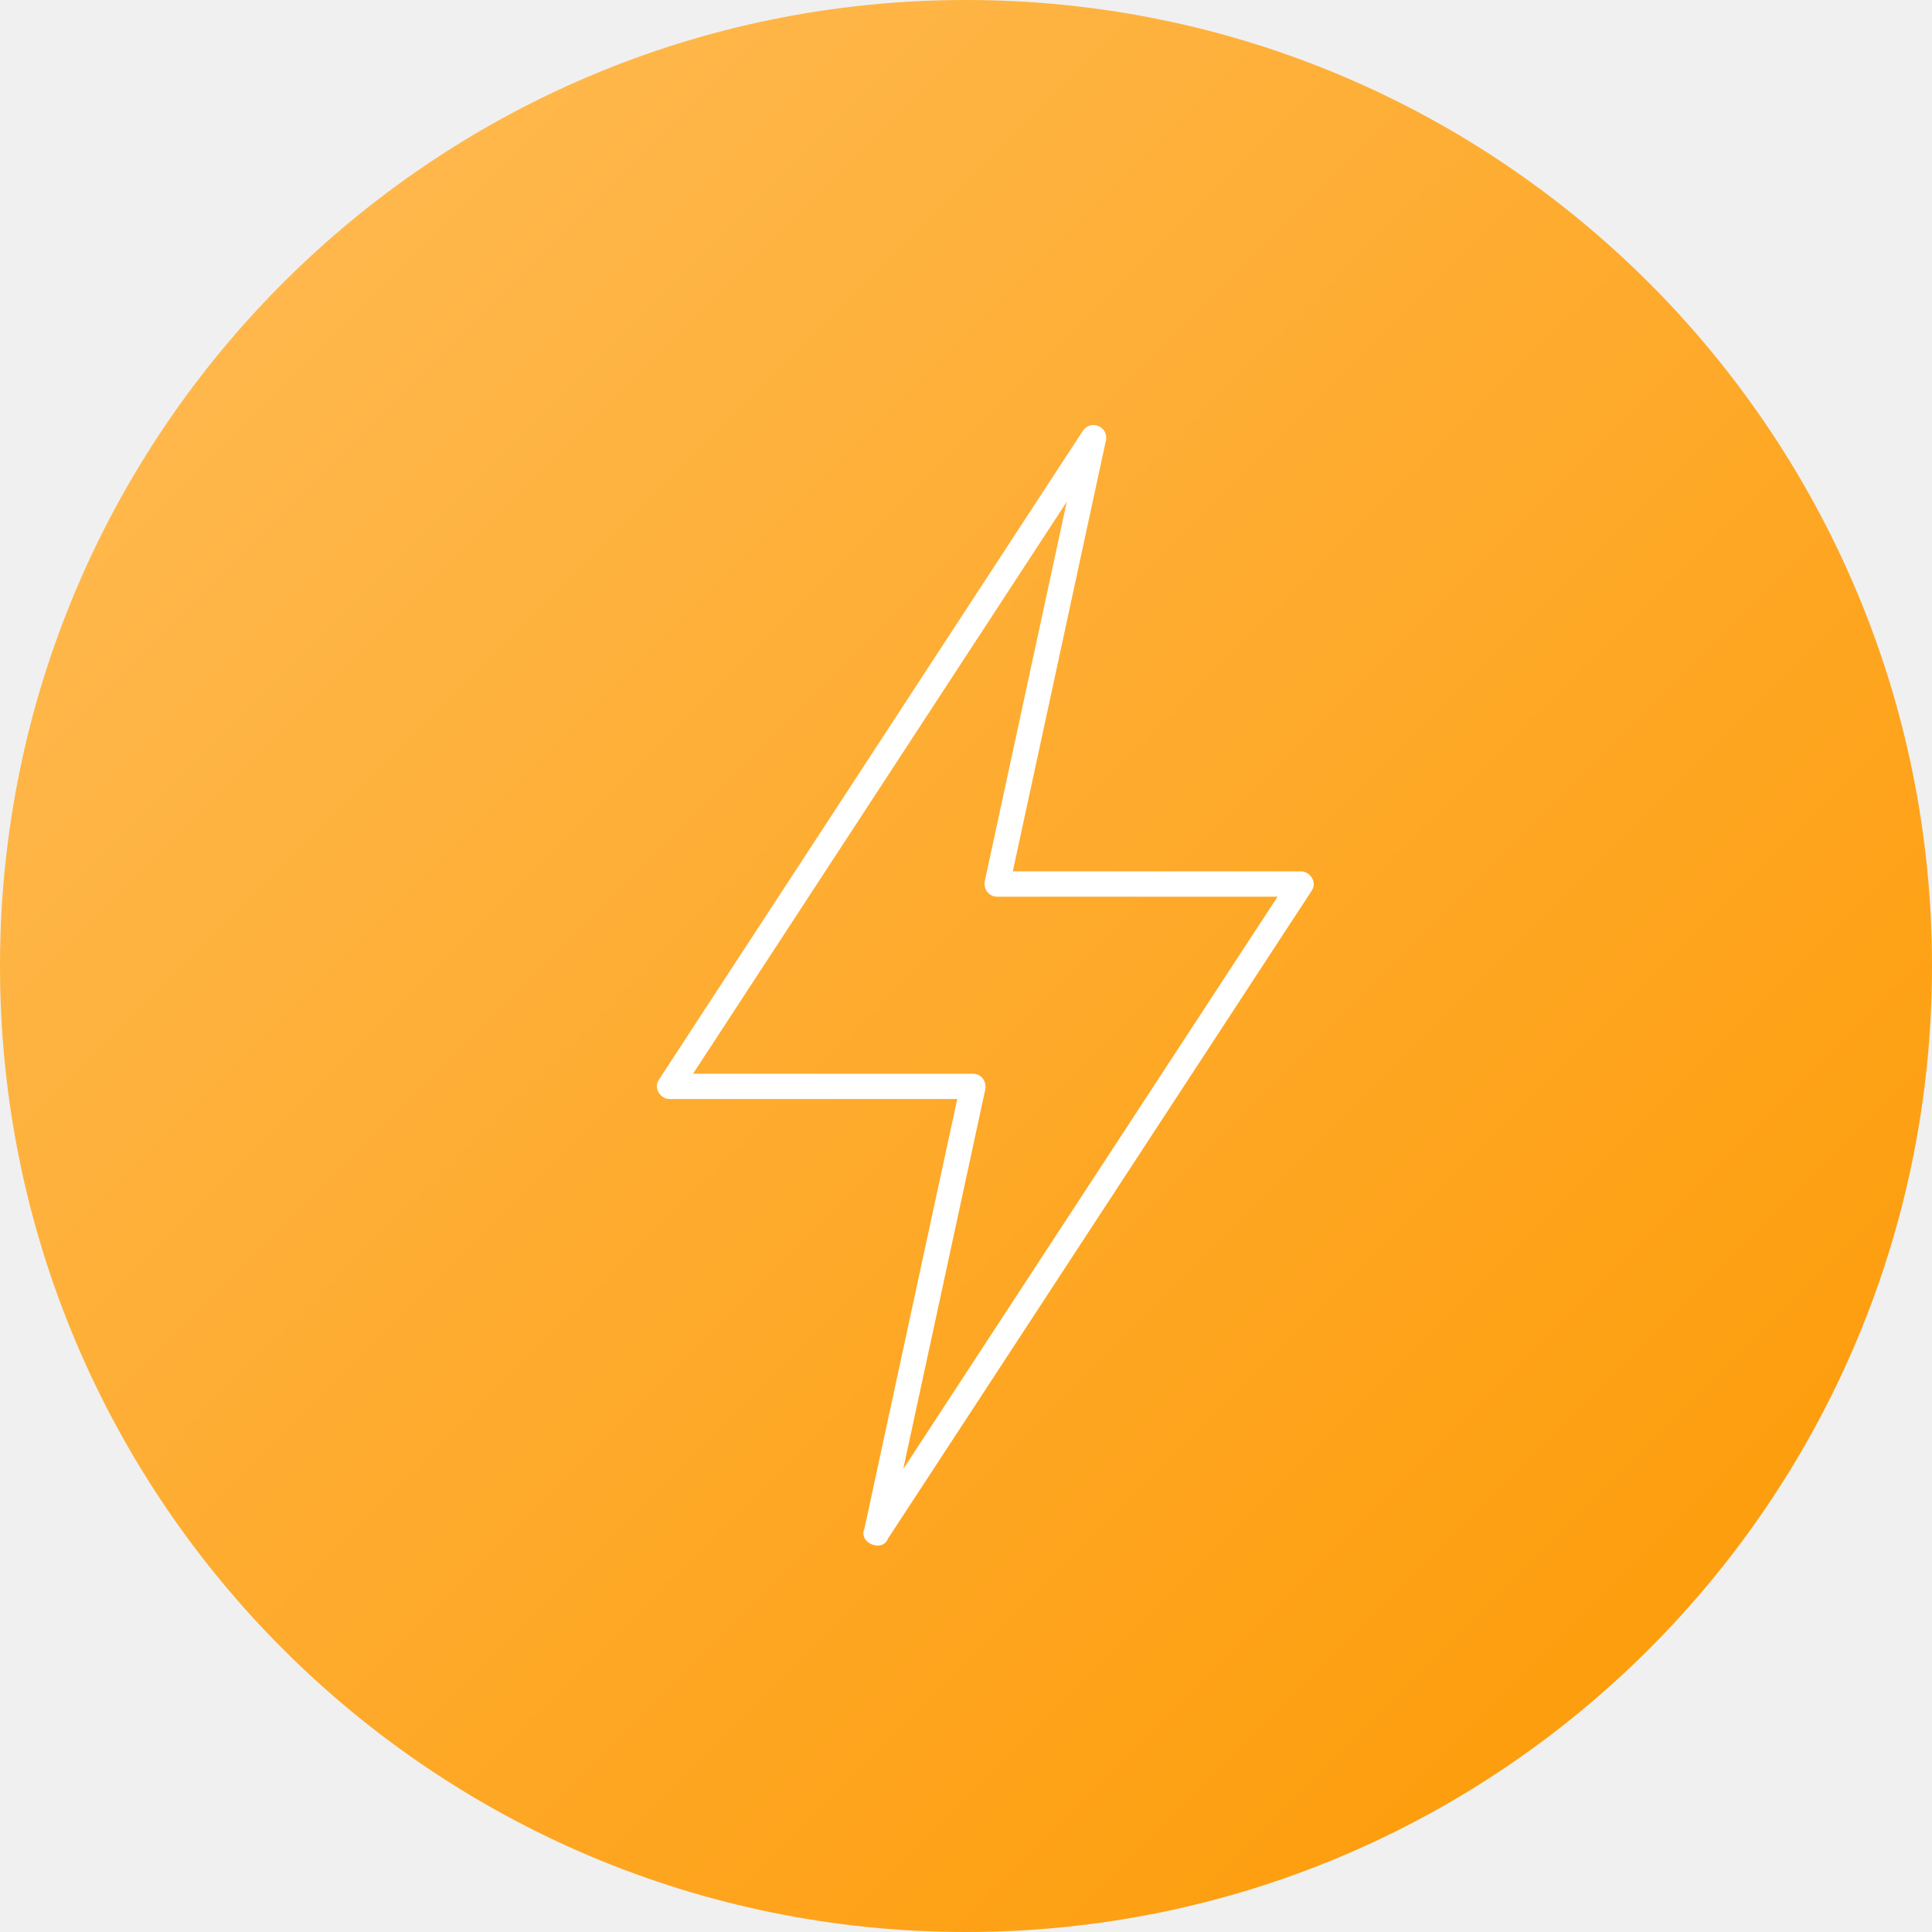
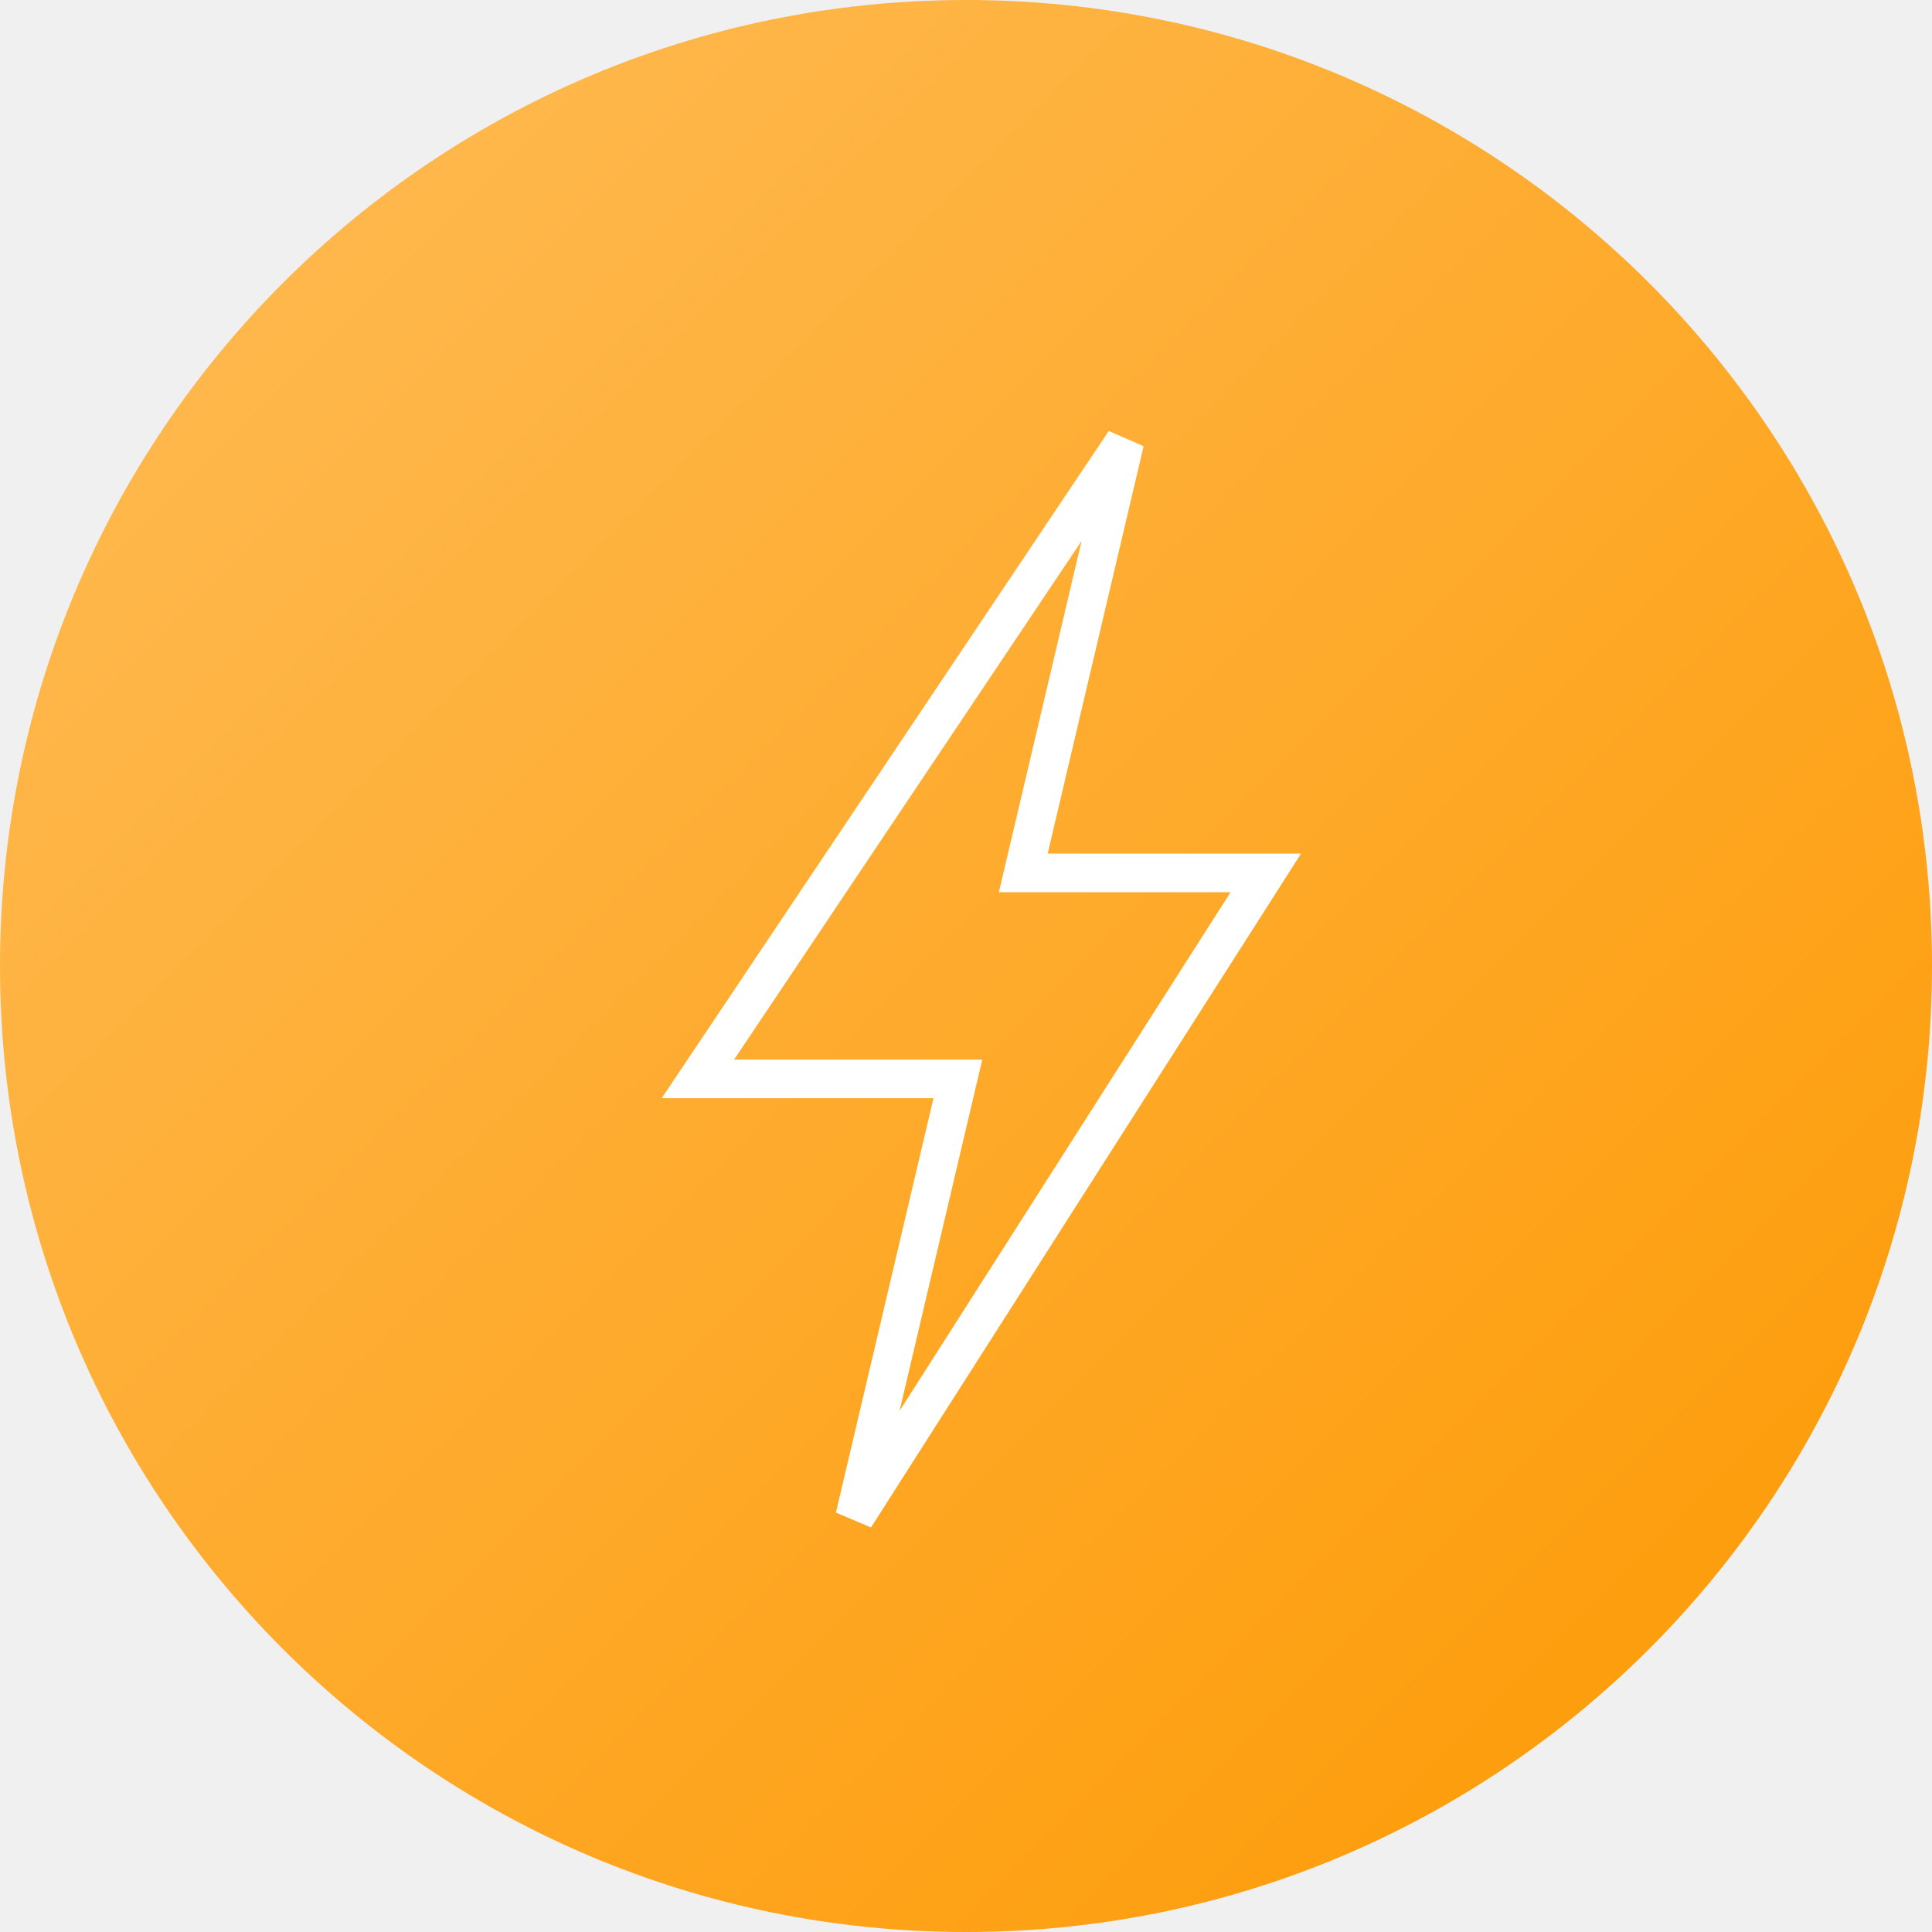
<svg xmlns="http://www.w3.org/2000/svg" width="50" height="50" viewBox="0 0 50 50">
  <defs>
-     <linearGradient id="b" x1="0%" y1="0%" y2="100%">
+     <linearGradient id="a" x1="0%" y1="0%" y2="100%">
      <stop offset="0%" stop-color="#FFBD59" />
      <stop offset="100%" stop-color="#FD9800" />
    </linearGradient>
  </defs>
  <g fill="none" fill-rule="evenodd">
-     <circle cx="25" cy="25" r="25" fill="url(#b)" />
-     <path fill="#FFF" fill-rule="nonzero" d="M22.999 39.764l.708-3.28 1.26-5.827.53-2.454c.044-.207-.094-.415-.316-.415h-7.85l.283.493 1.218-1.865 2.875-4.4 3.358-5.139 2.669-4.085.852-1.305-.599-.253-.709 3.28-1.259 5.824-.53 2.453c-.045.207.094.415.316.415h7.865l-.284-.493-1.22 1.866-2.878 4.4-3.362 5.141-2.673 4.086-.854 1.306c-.232.355.336.683.567.33l1.22-1.865 2.878-4.4 3.362-5.141 2.672-4.087.854-1.305c.138-.212-.044-.493-.283-.493H25.805l.316.414.71-3.28 1.258-5.824.53-2.453c.08-.365-.393-.567-.599-.252l-1.218 1.865-2.875 4.4-3.357 5.139-2.67 4.085-.852 1.305c-.138.212.044.493.283.493H25.18l-.317-.414-.709 3.28-1.259 5.827-.53 2.454c-.089.412.543.587.633.174z" />
+     <circle cx="25" cy="25" r="25" fill="url(#a)" />
+     <path stroke="#FFF" d="M26.483 22.591h6.276L22.12 39.261l2.67-11.34h-6.728l11.048-16.488-2.628 11.158z" />
  </g>
</svg>
